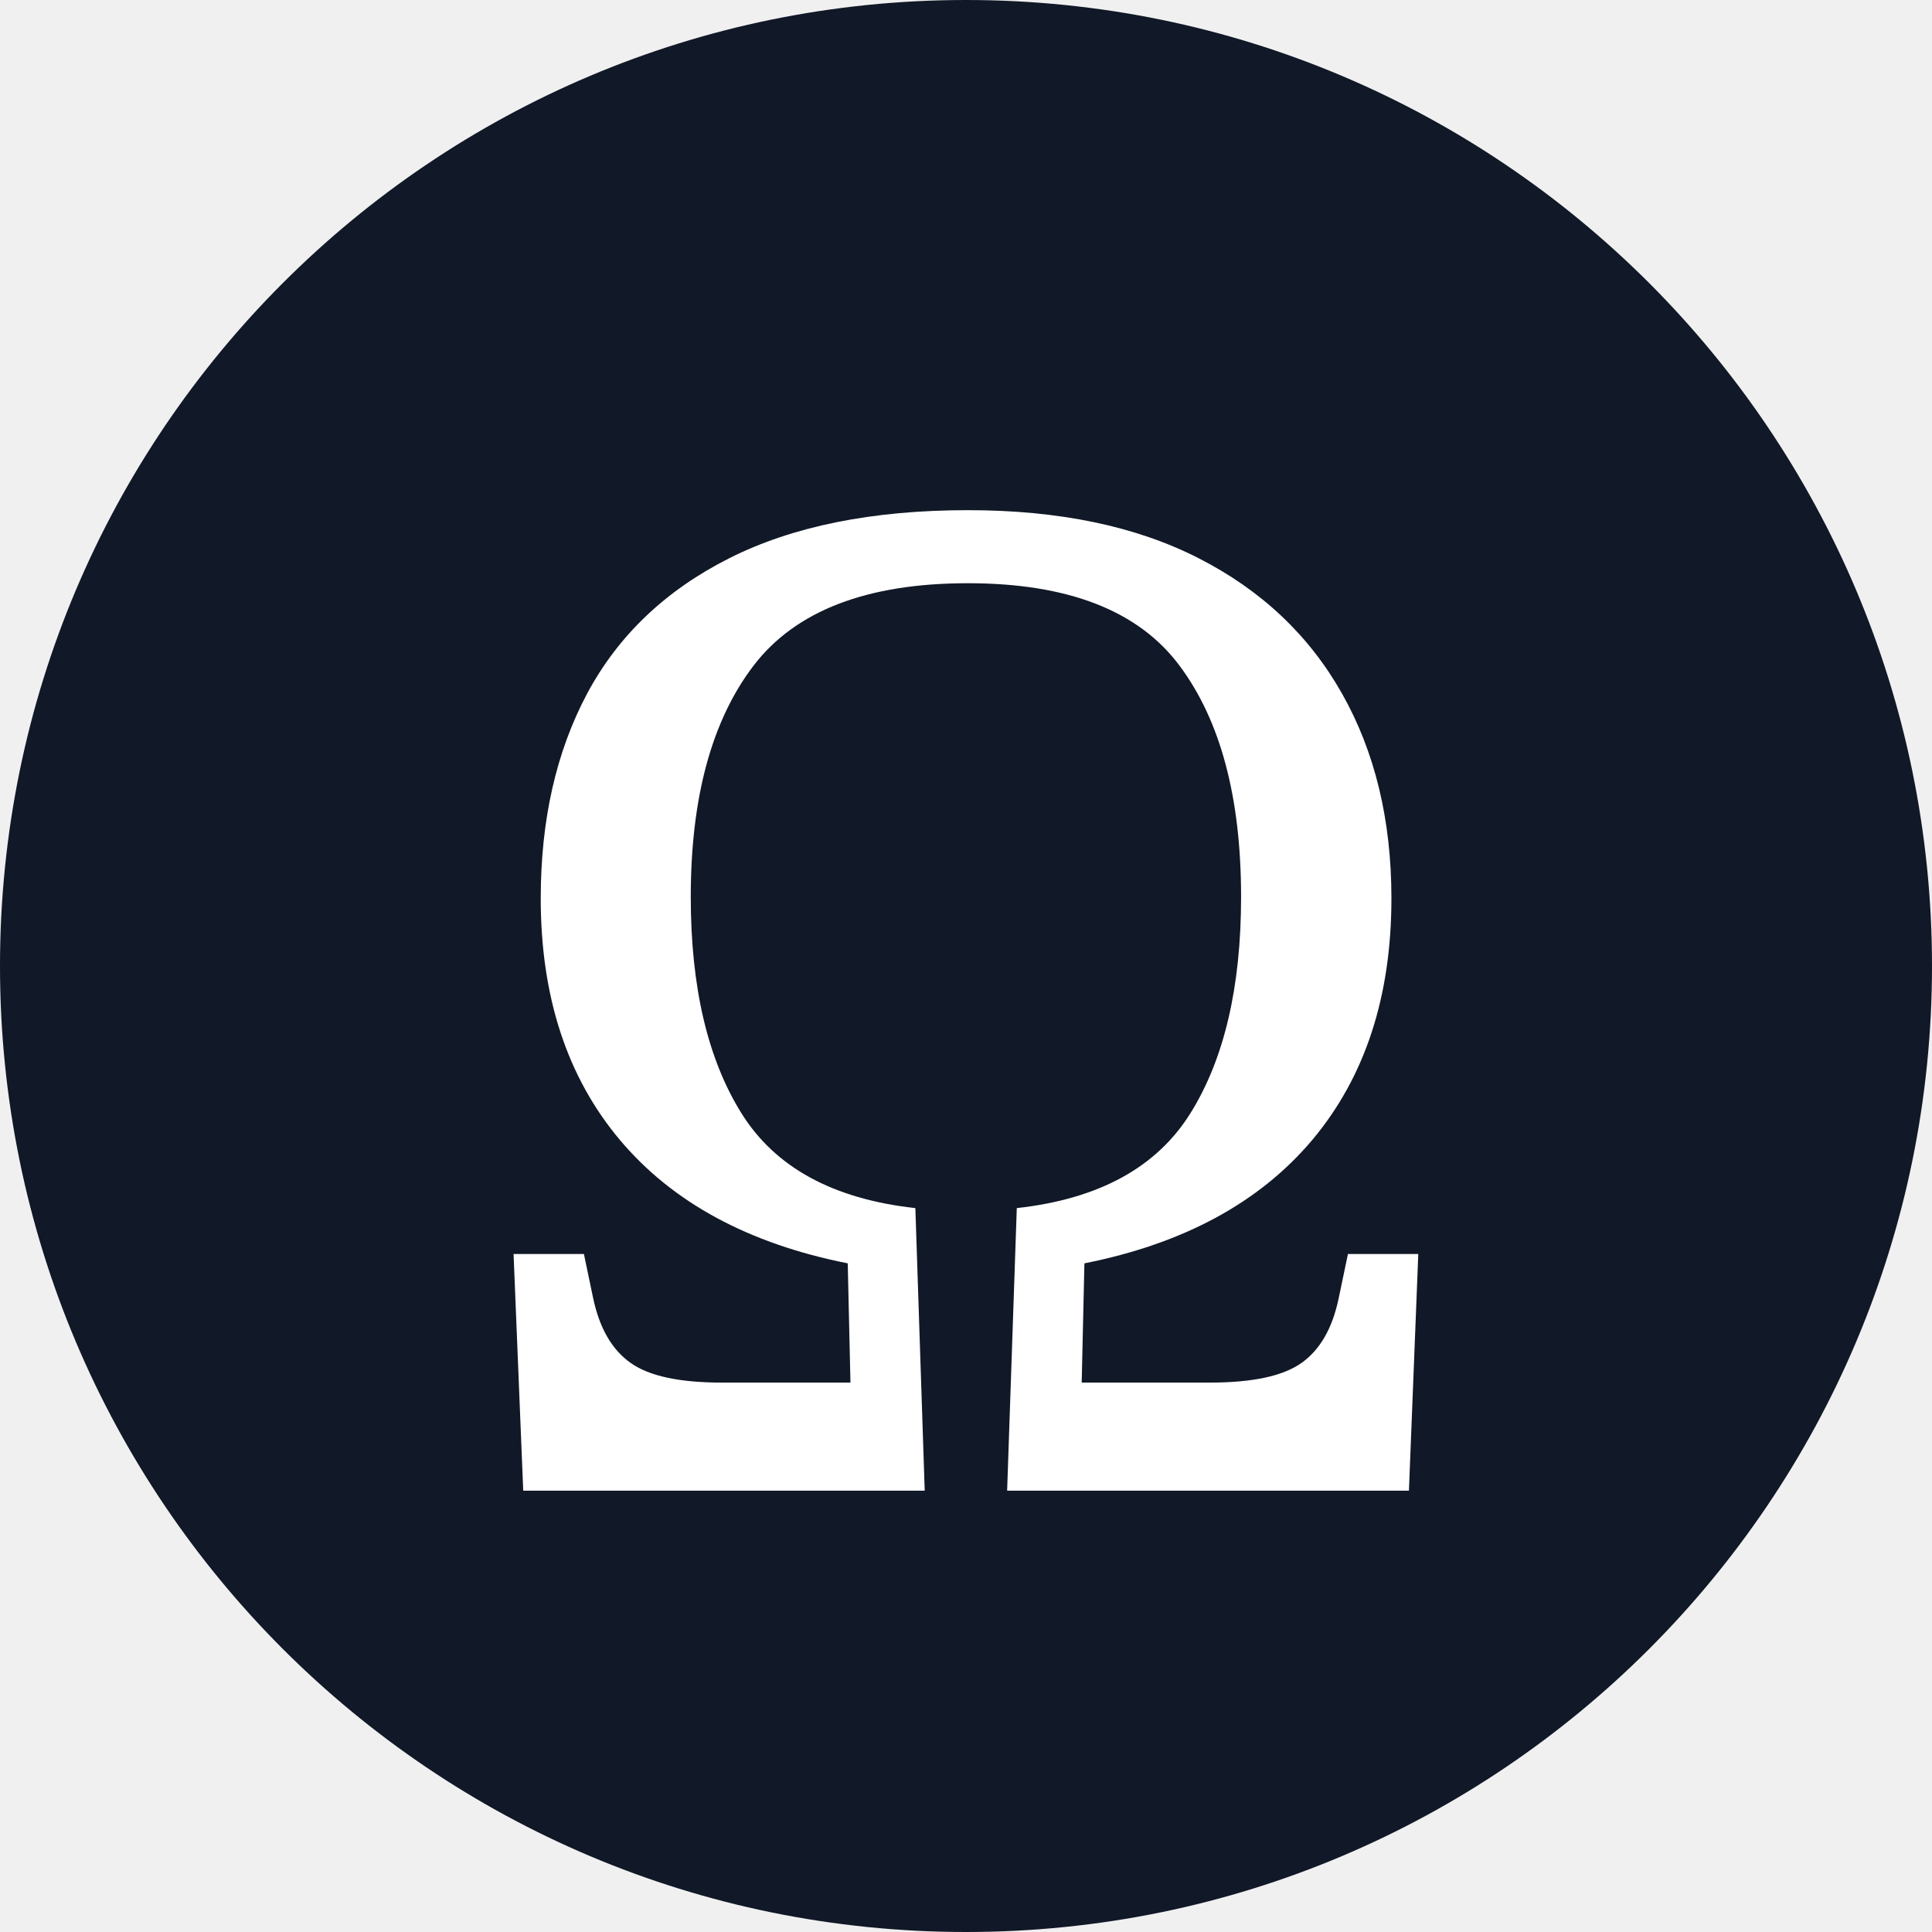
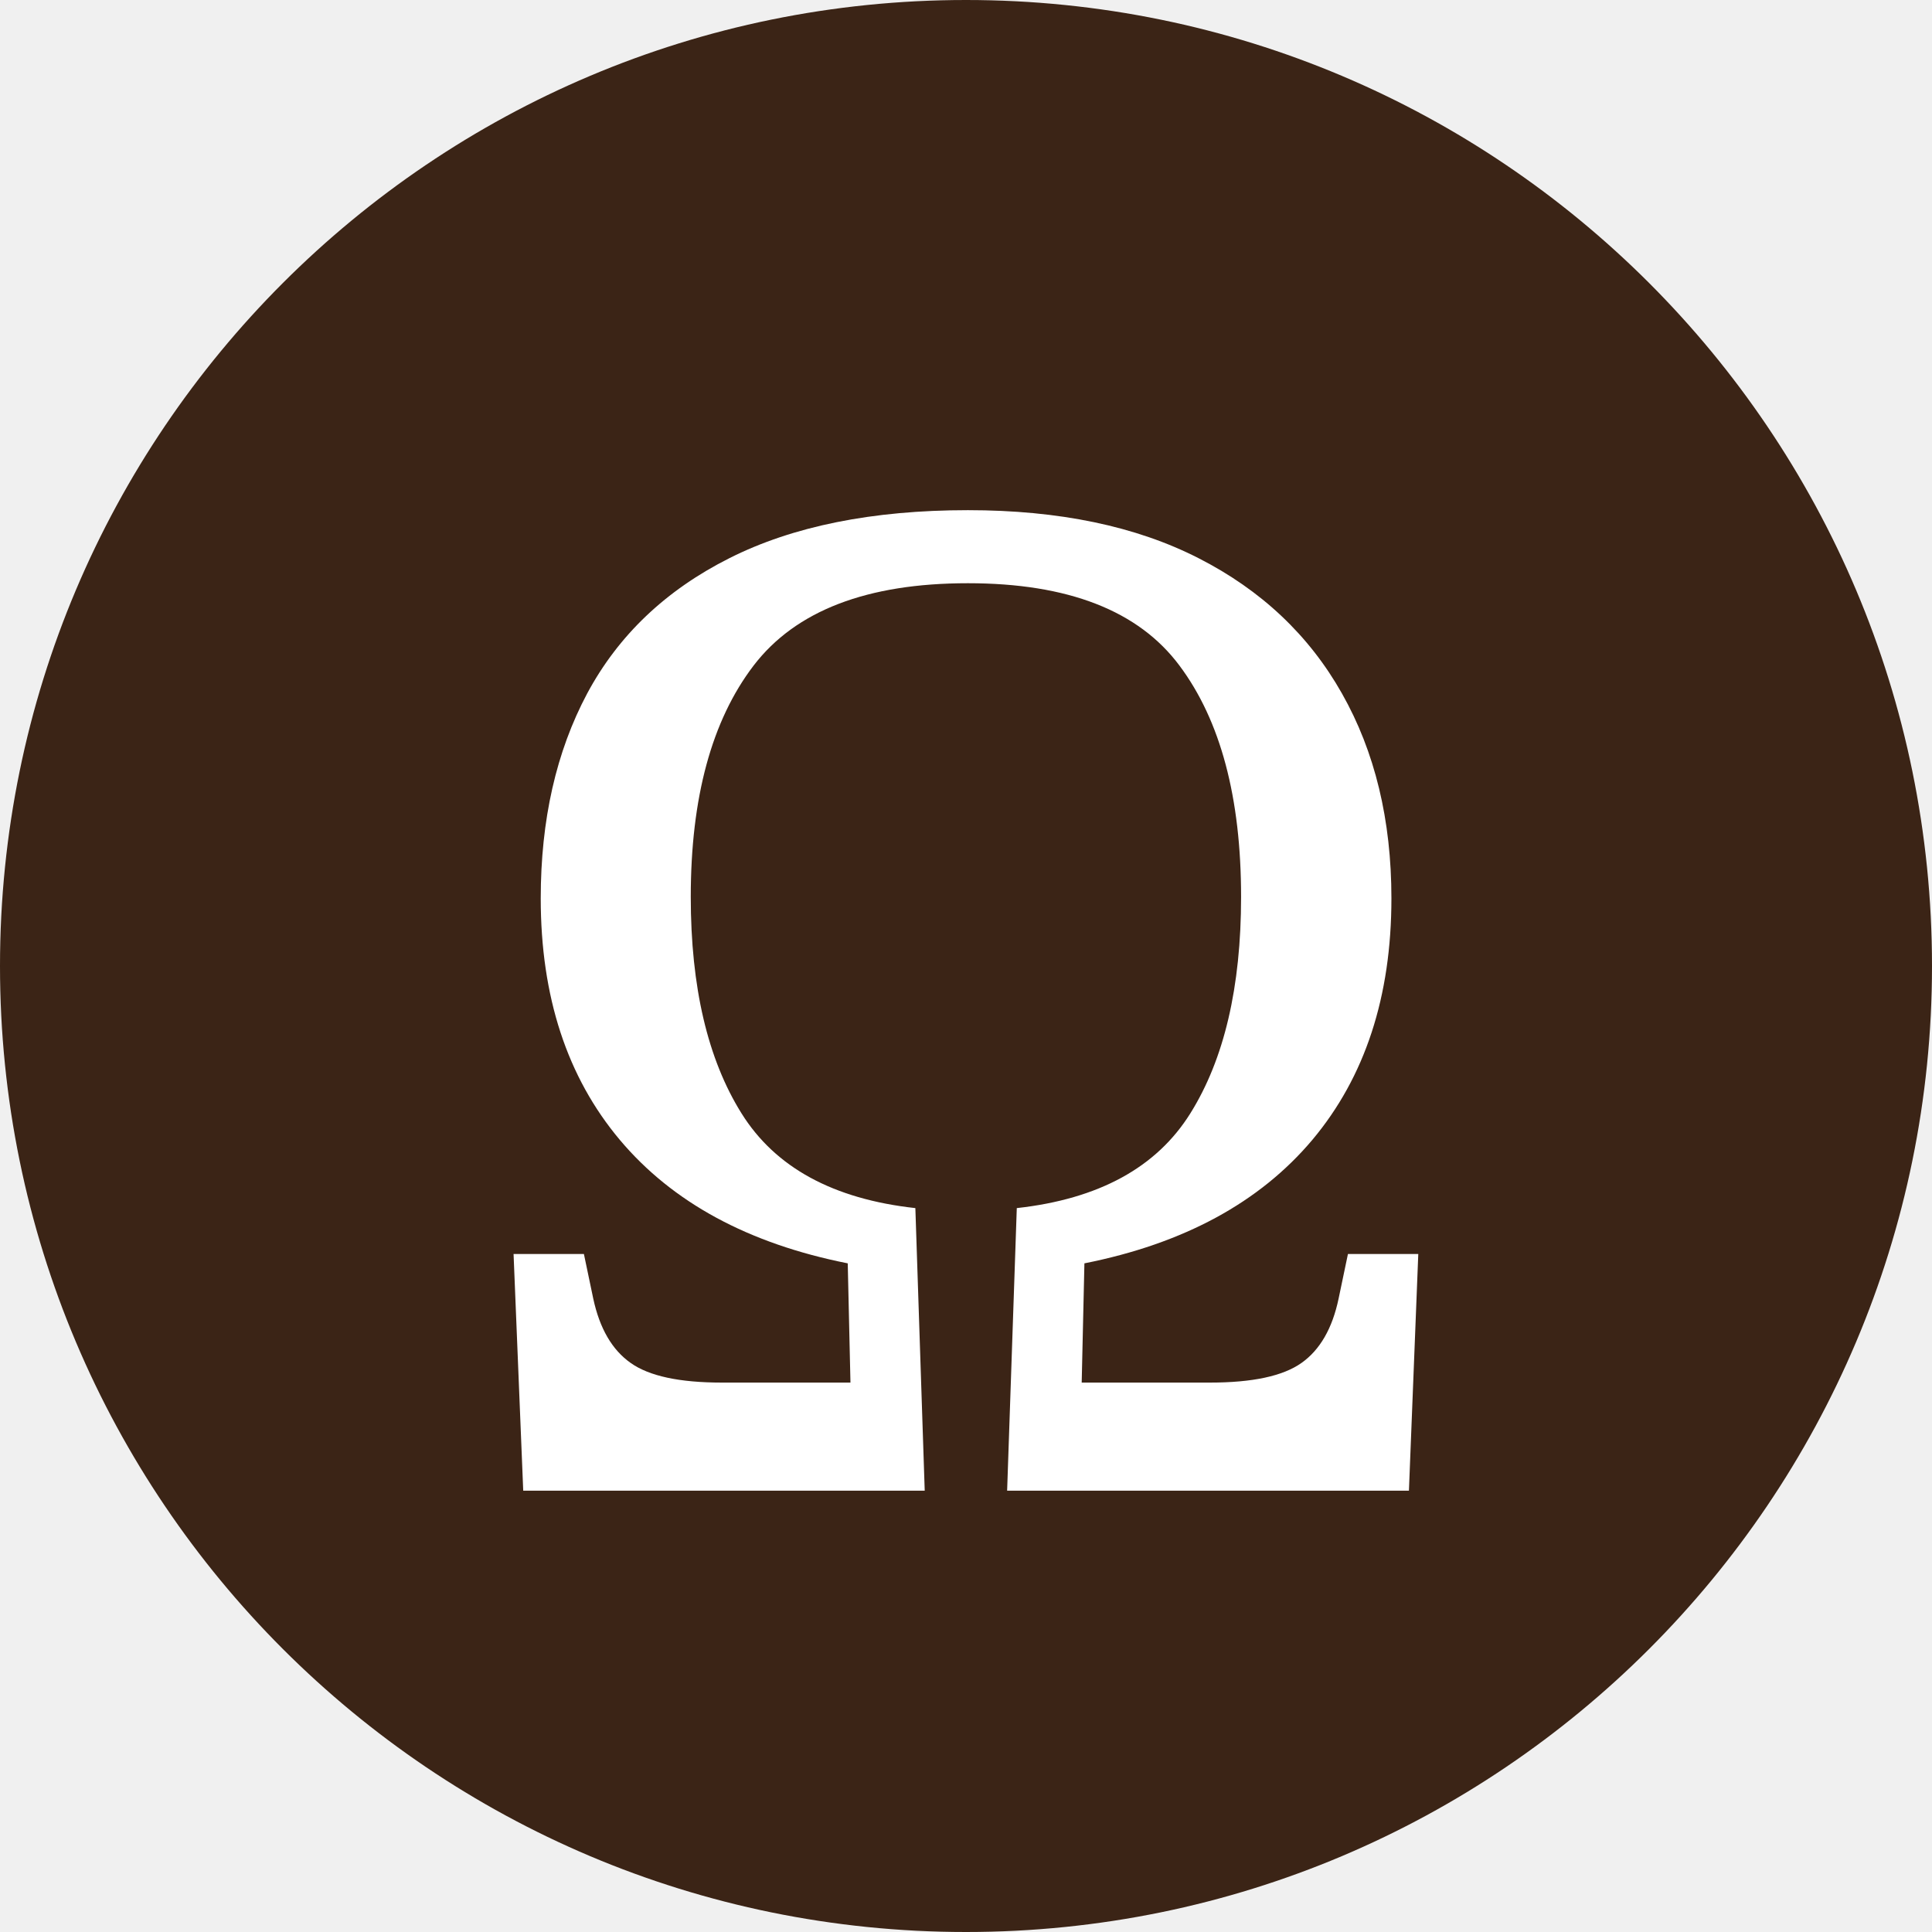
<svg xmlns="http://www.w3.org/2000/svg" viewBox="0 0 100 100">
-   <circle cx="50" cy="50" r="50" fill="#111827" />
+   <circle cx="50" cy="50" r="50" fill="#3B2416" />
  <text x="50" y="50" text-anchor="middle" dominant-baseline="central" font-size="70" fill="#ffffff" font-family="Georgia, serif">
    Ω
  </text>
</svg>
